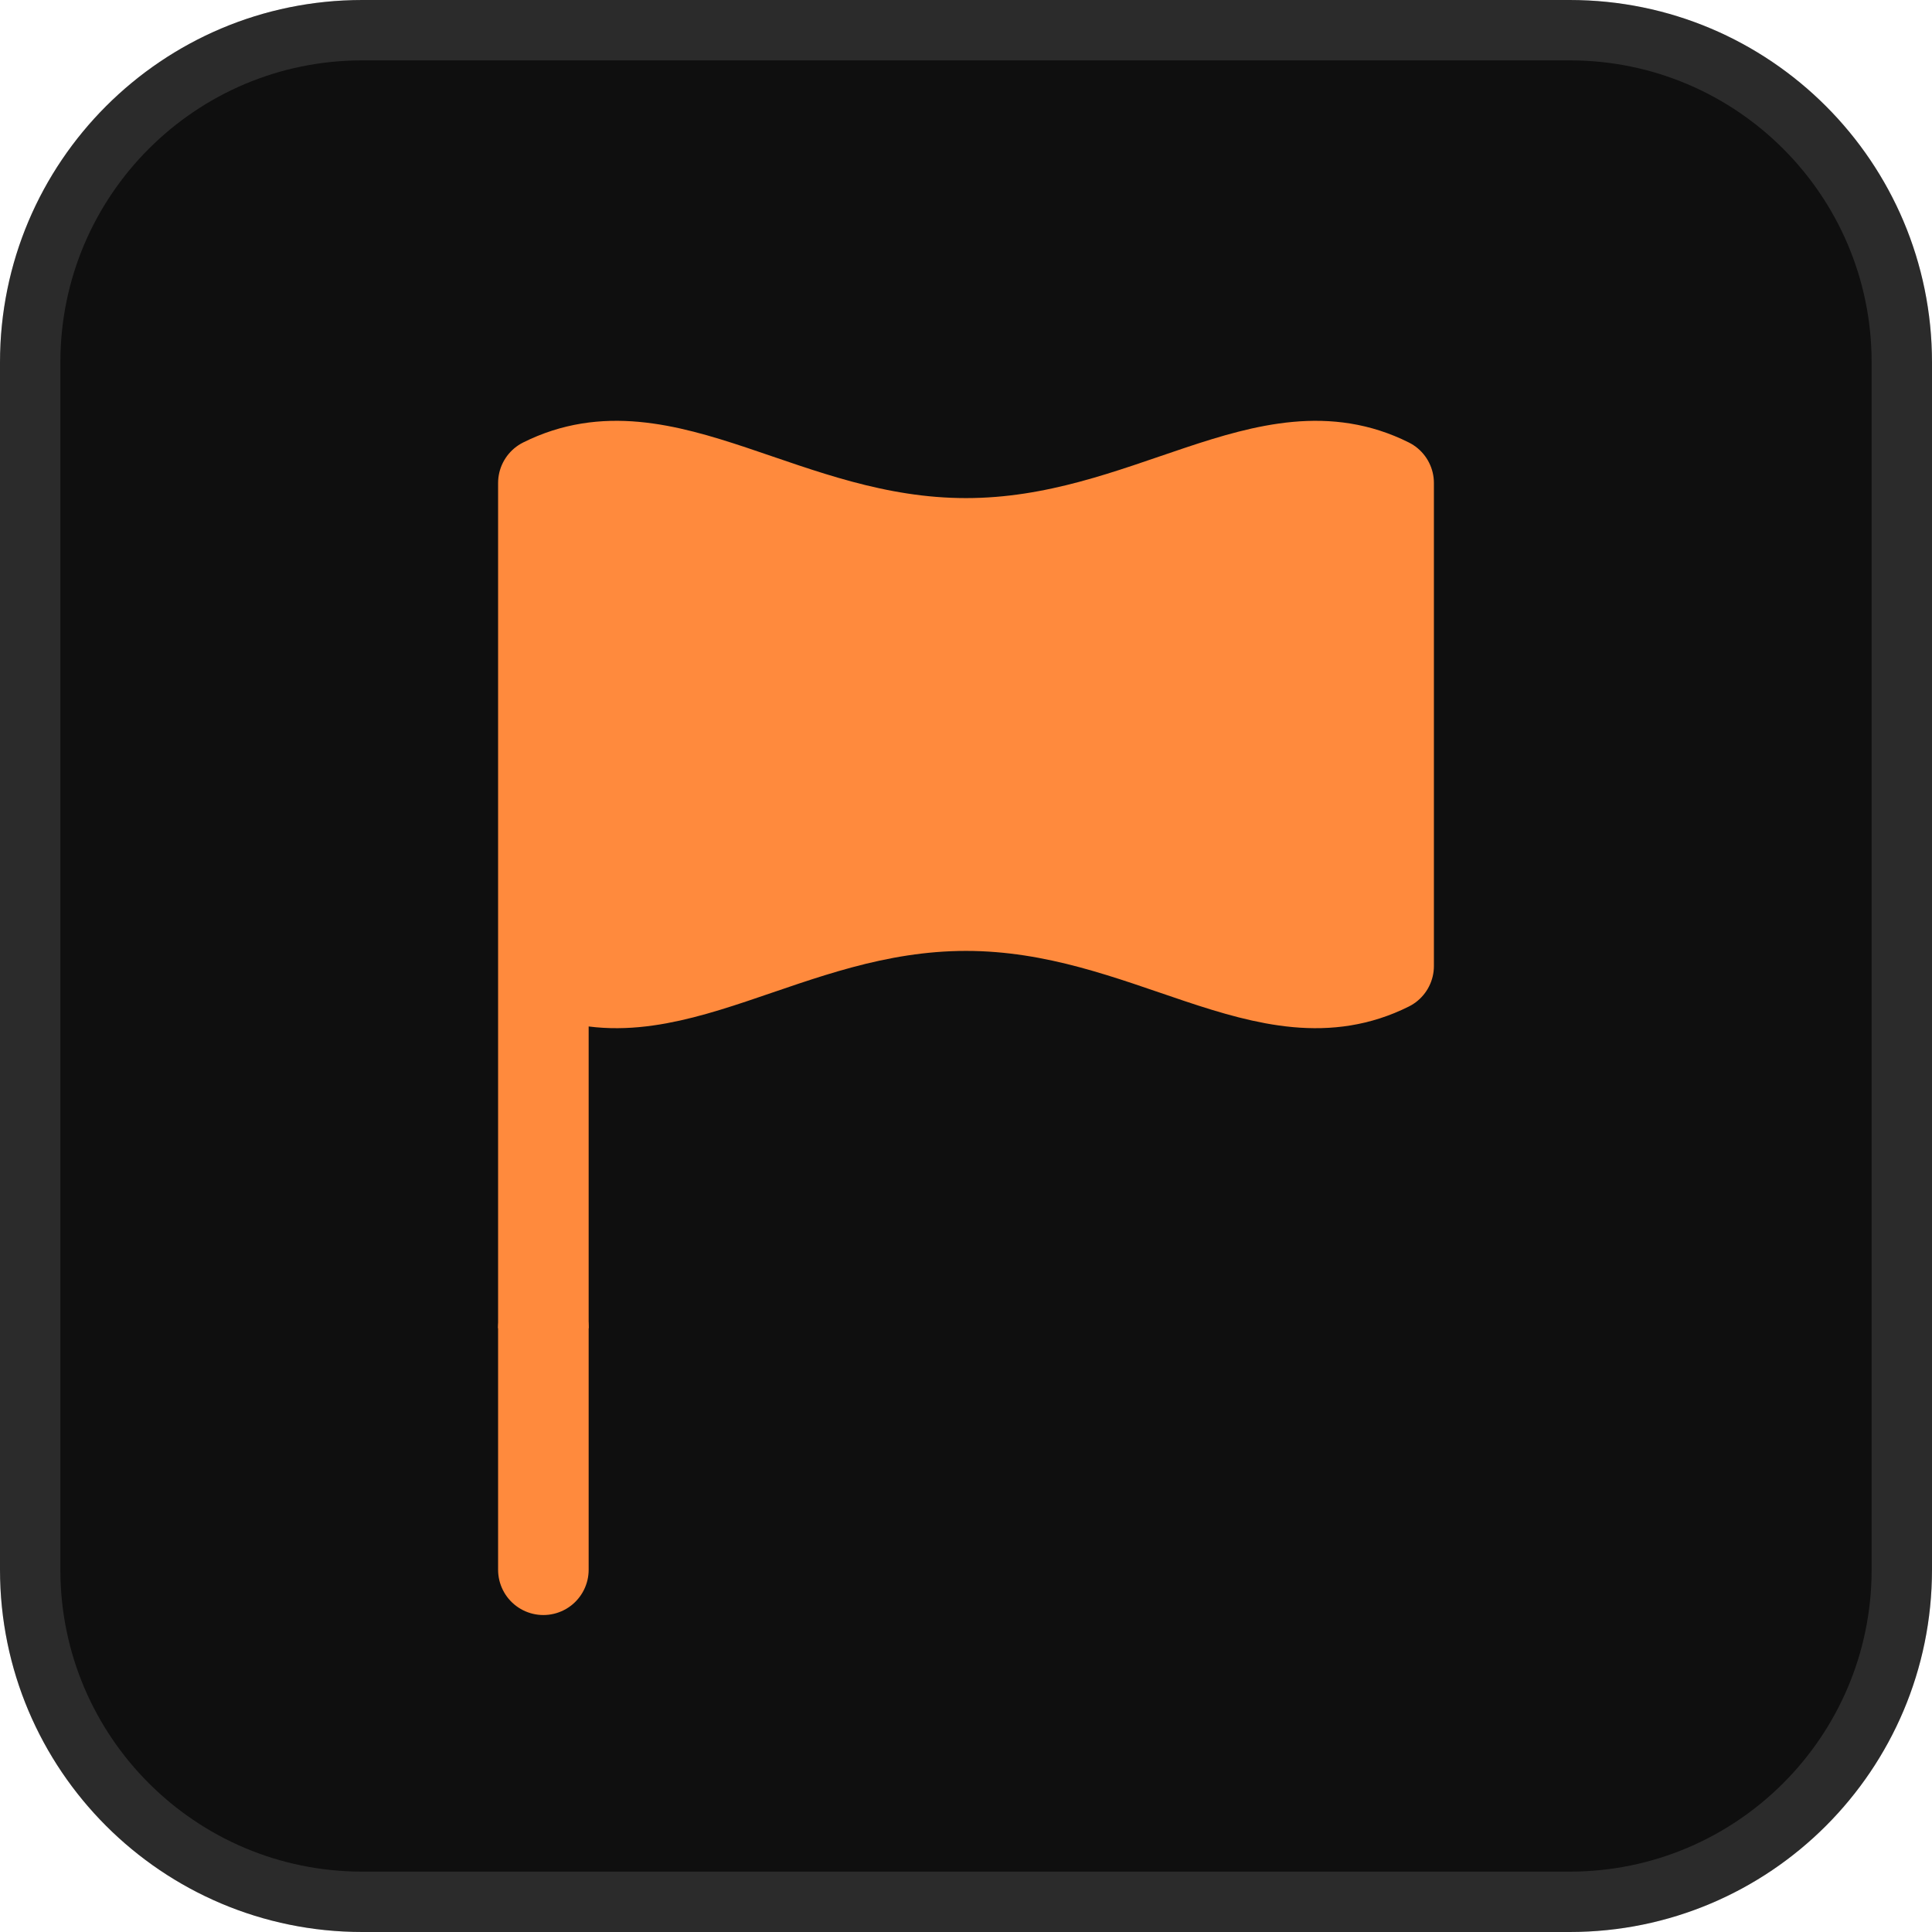
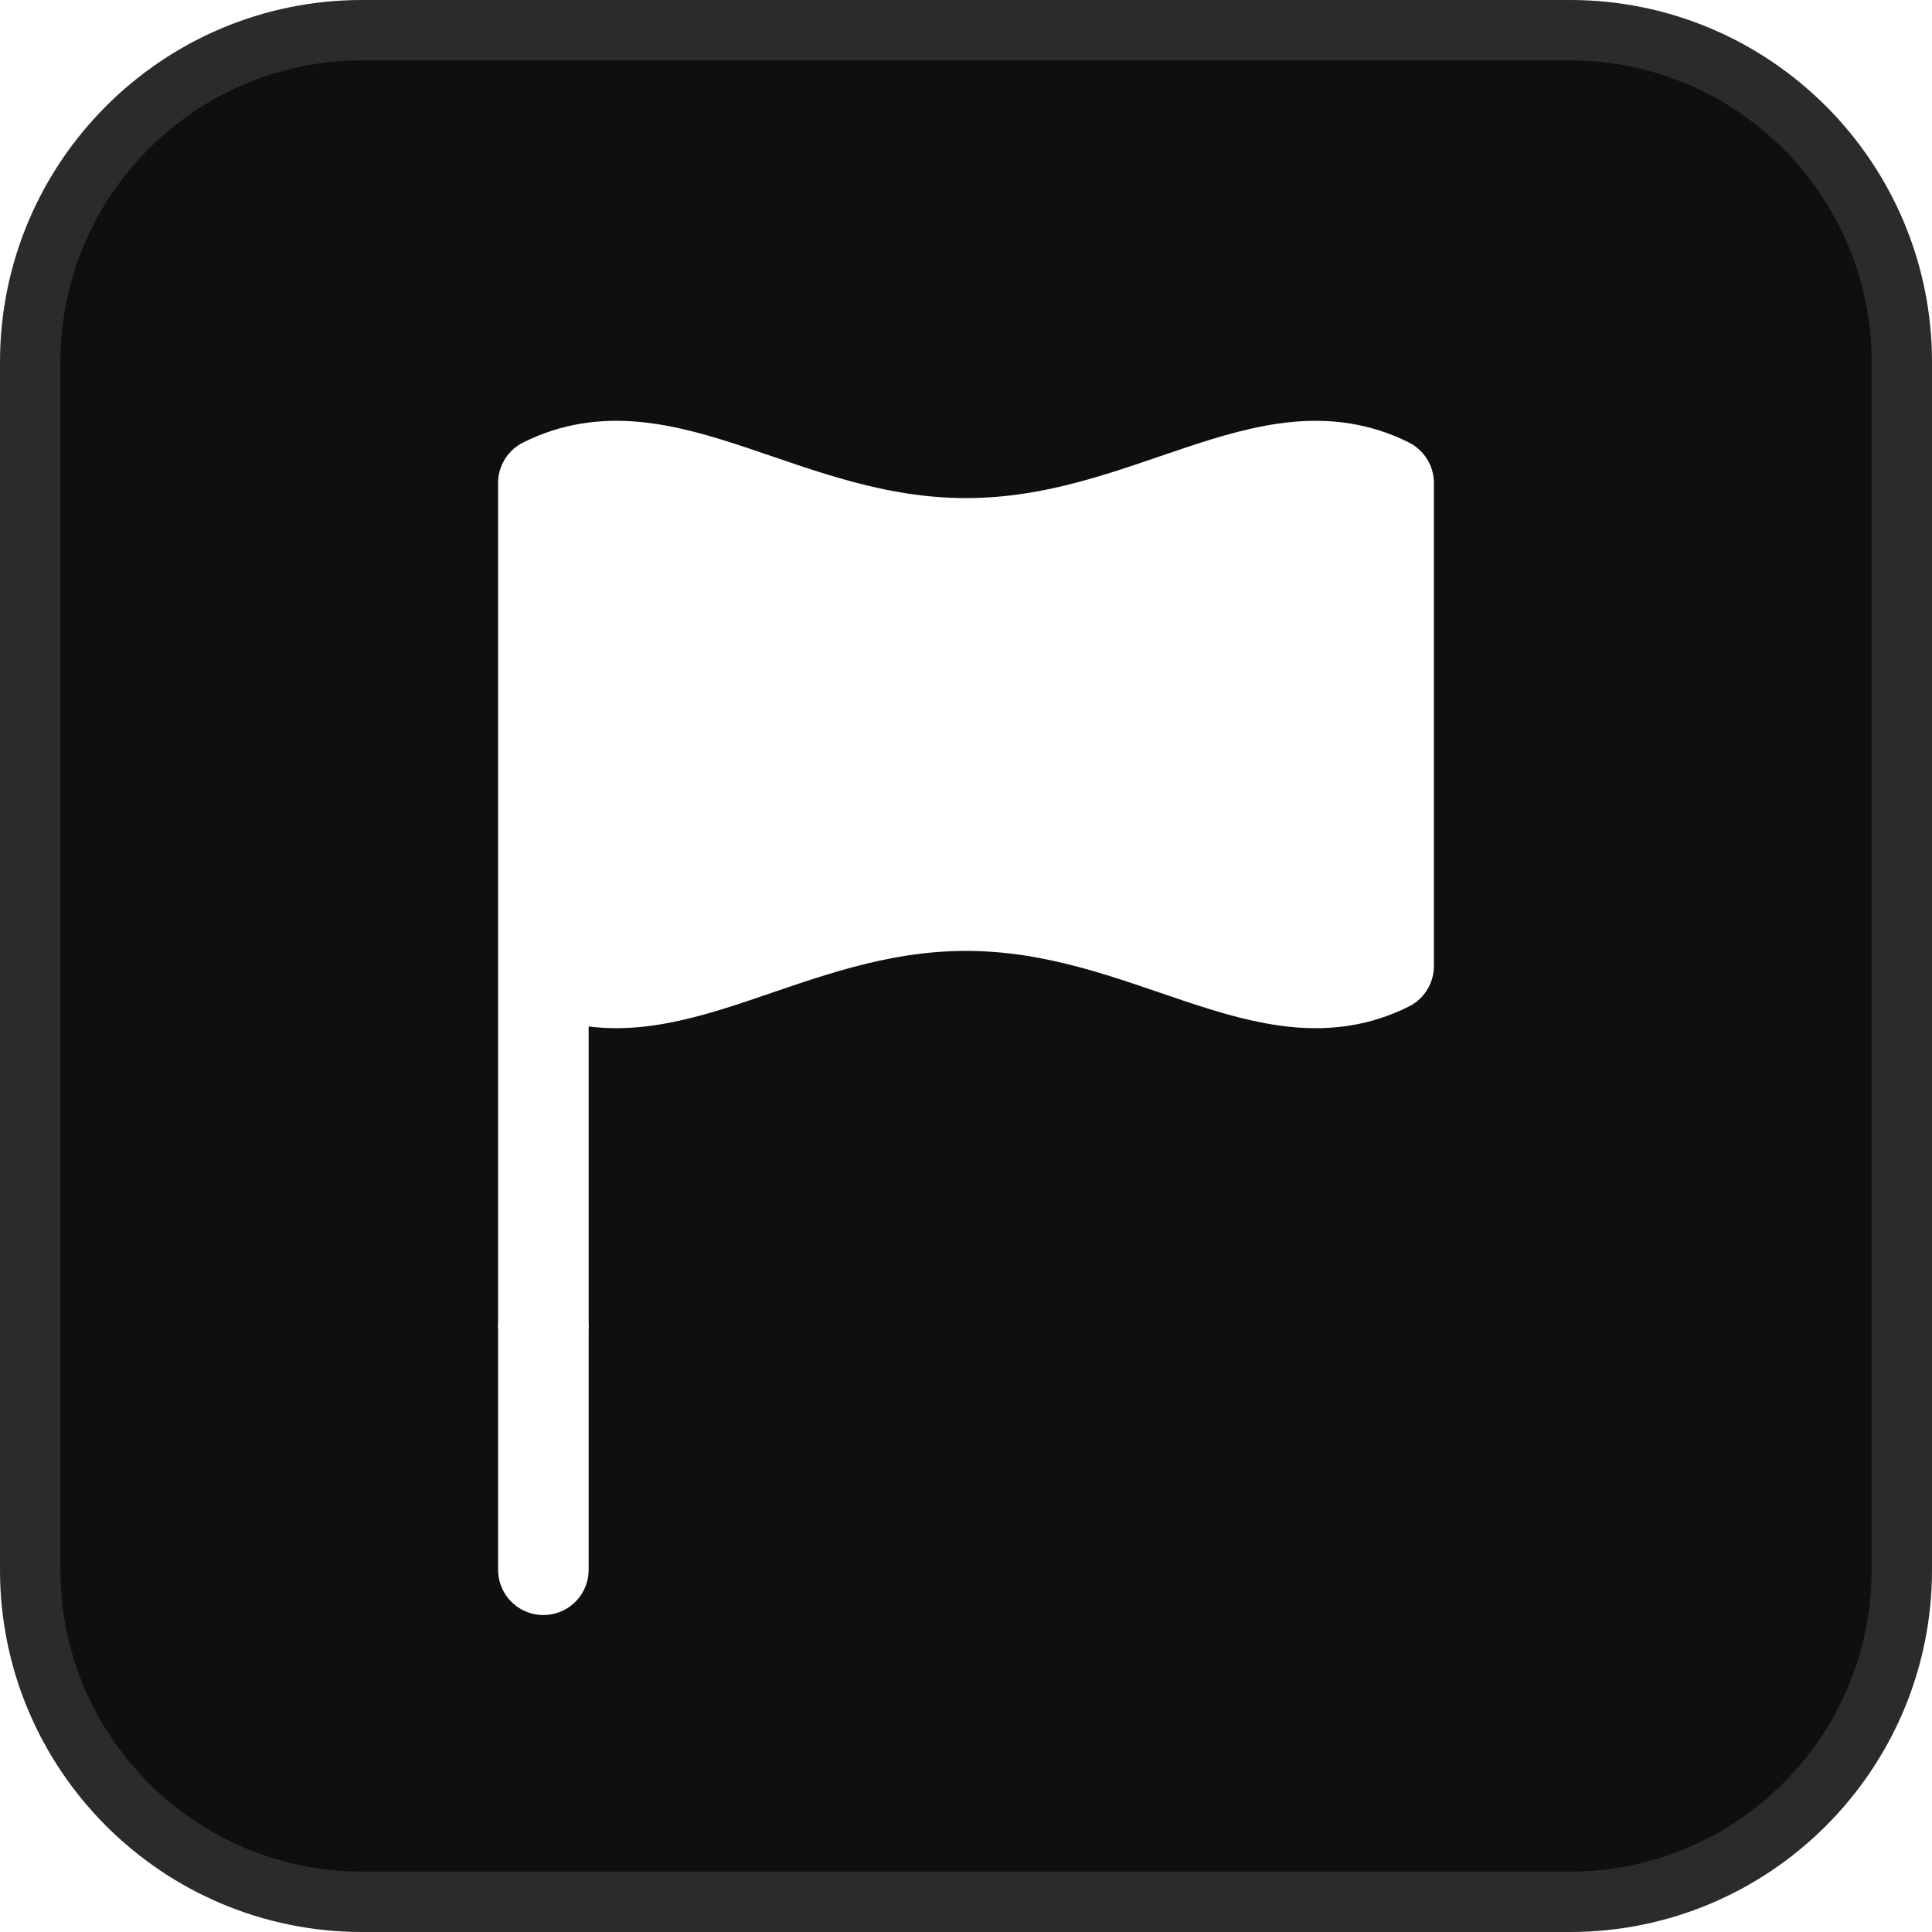
- <svg xmlns="http://www.w3.org/2000/svg" viewBox="0 0 32 32">
+ <svg xmlns="http://www.w3.org/2000/svg" viewBox="0 0 32 32" color="#ffffff">
  <rect width="32" height="32" rx="6" fill="#0f0f0f" />
  <rect x="0.5" y="0.5" width="31" height="31" rx="5.5" fill="none" stroke="rgba(255,255,255,0.12)" />
-   <path d="M9 22 V8 C 11 7, 13 9, 16 9 S 21 7, 23 8 V16 C 21 17, 19 15, 16 15 S 11 17, 9 16" fill="#ff8a3d" stroke="#ff8a3d" stroke-width="1.5" stroke-linejoin="round" />
-   <line x1="9" y1="22" x2="9" y2="26" stroke="#ff8a3d" stroke-width="1.5" stroke-linecap="round" />
+   <path d="M9 22 V8 C 11 7, 13 9, 16 9 S 21 7, 23 8 V16 C 21 17, 19 15, 16 15 S 11 17, 9 16" fill="currentColor" stroke="currentColor" stroke-width="1.5" stroke-linejoin="round" />
+   <line x1="9" y1="22" x2="9" y2="26" stroke="currentColor" stroke-width="1.5" stroke-linecap="round" />
</svg>
